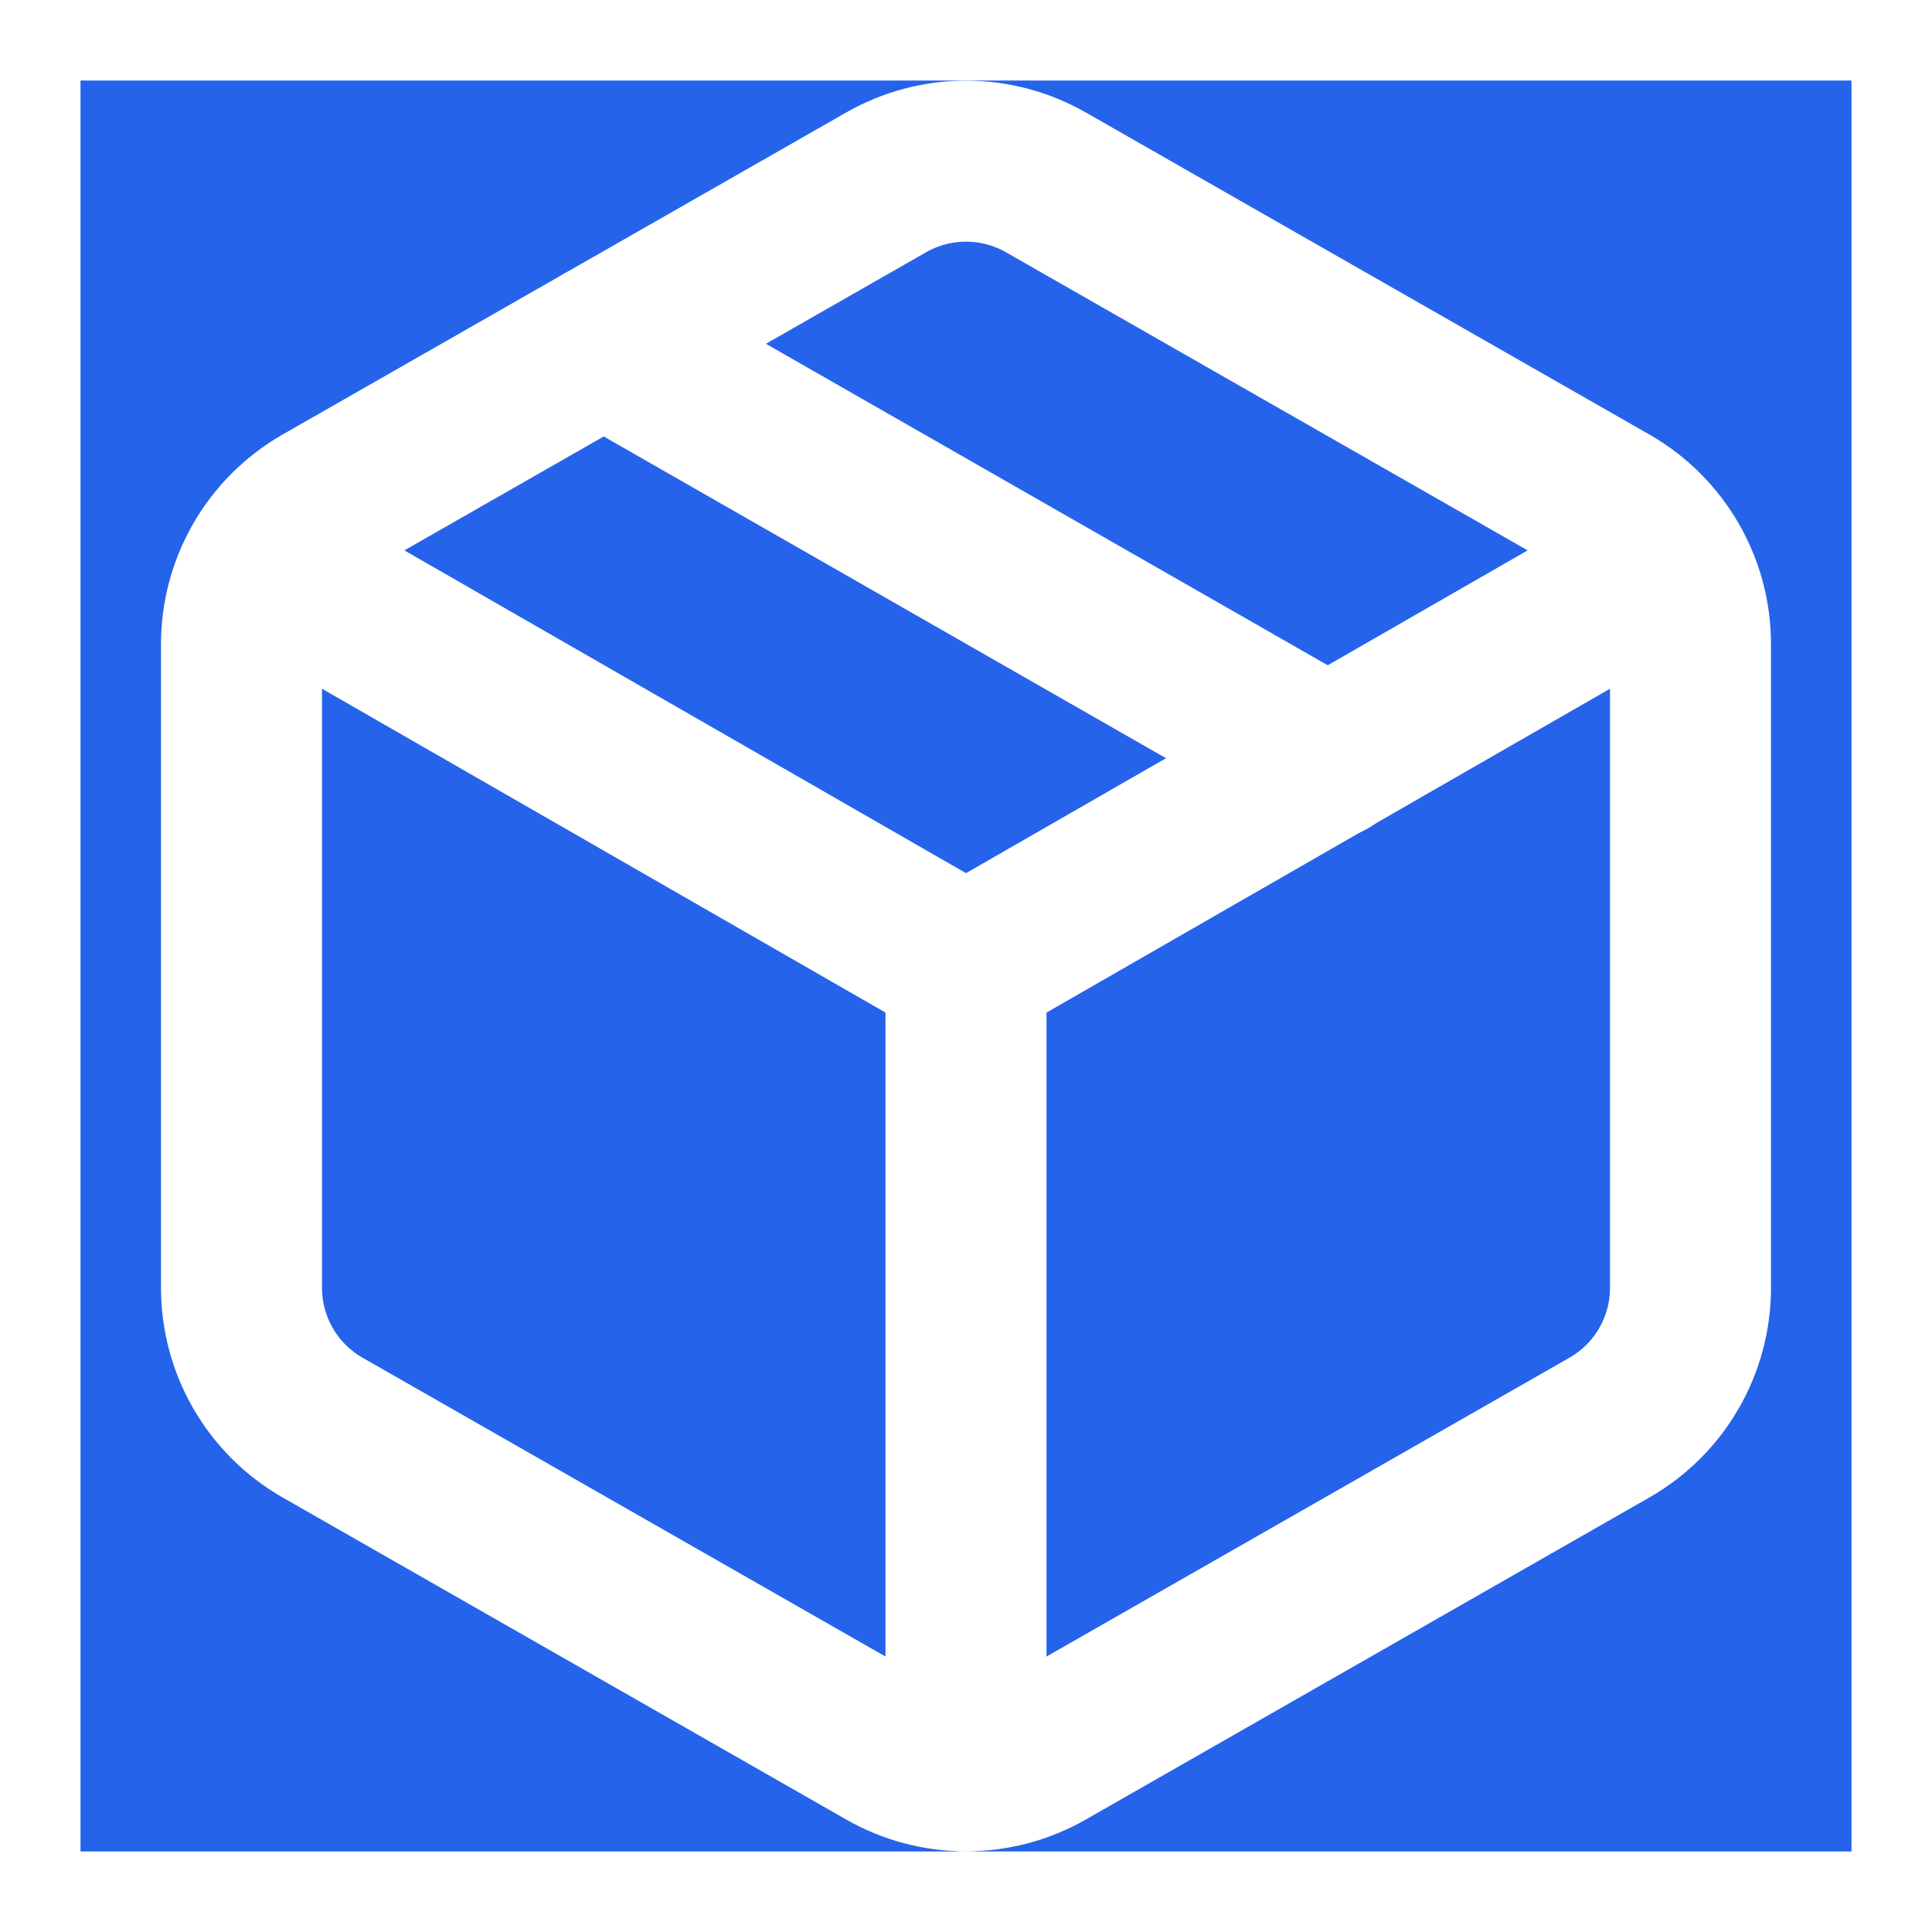
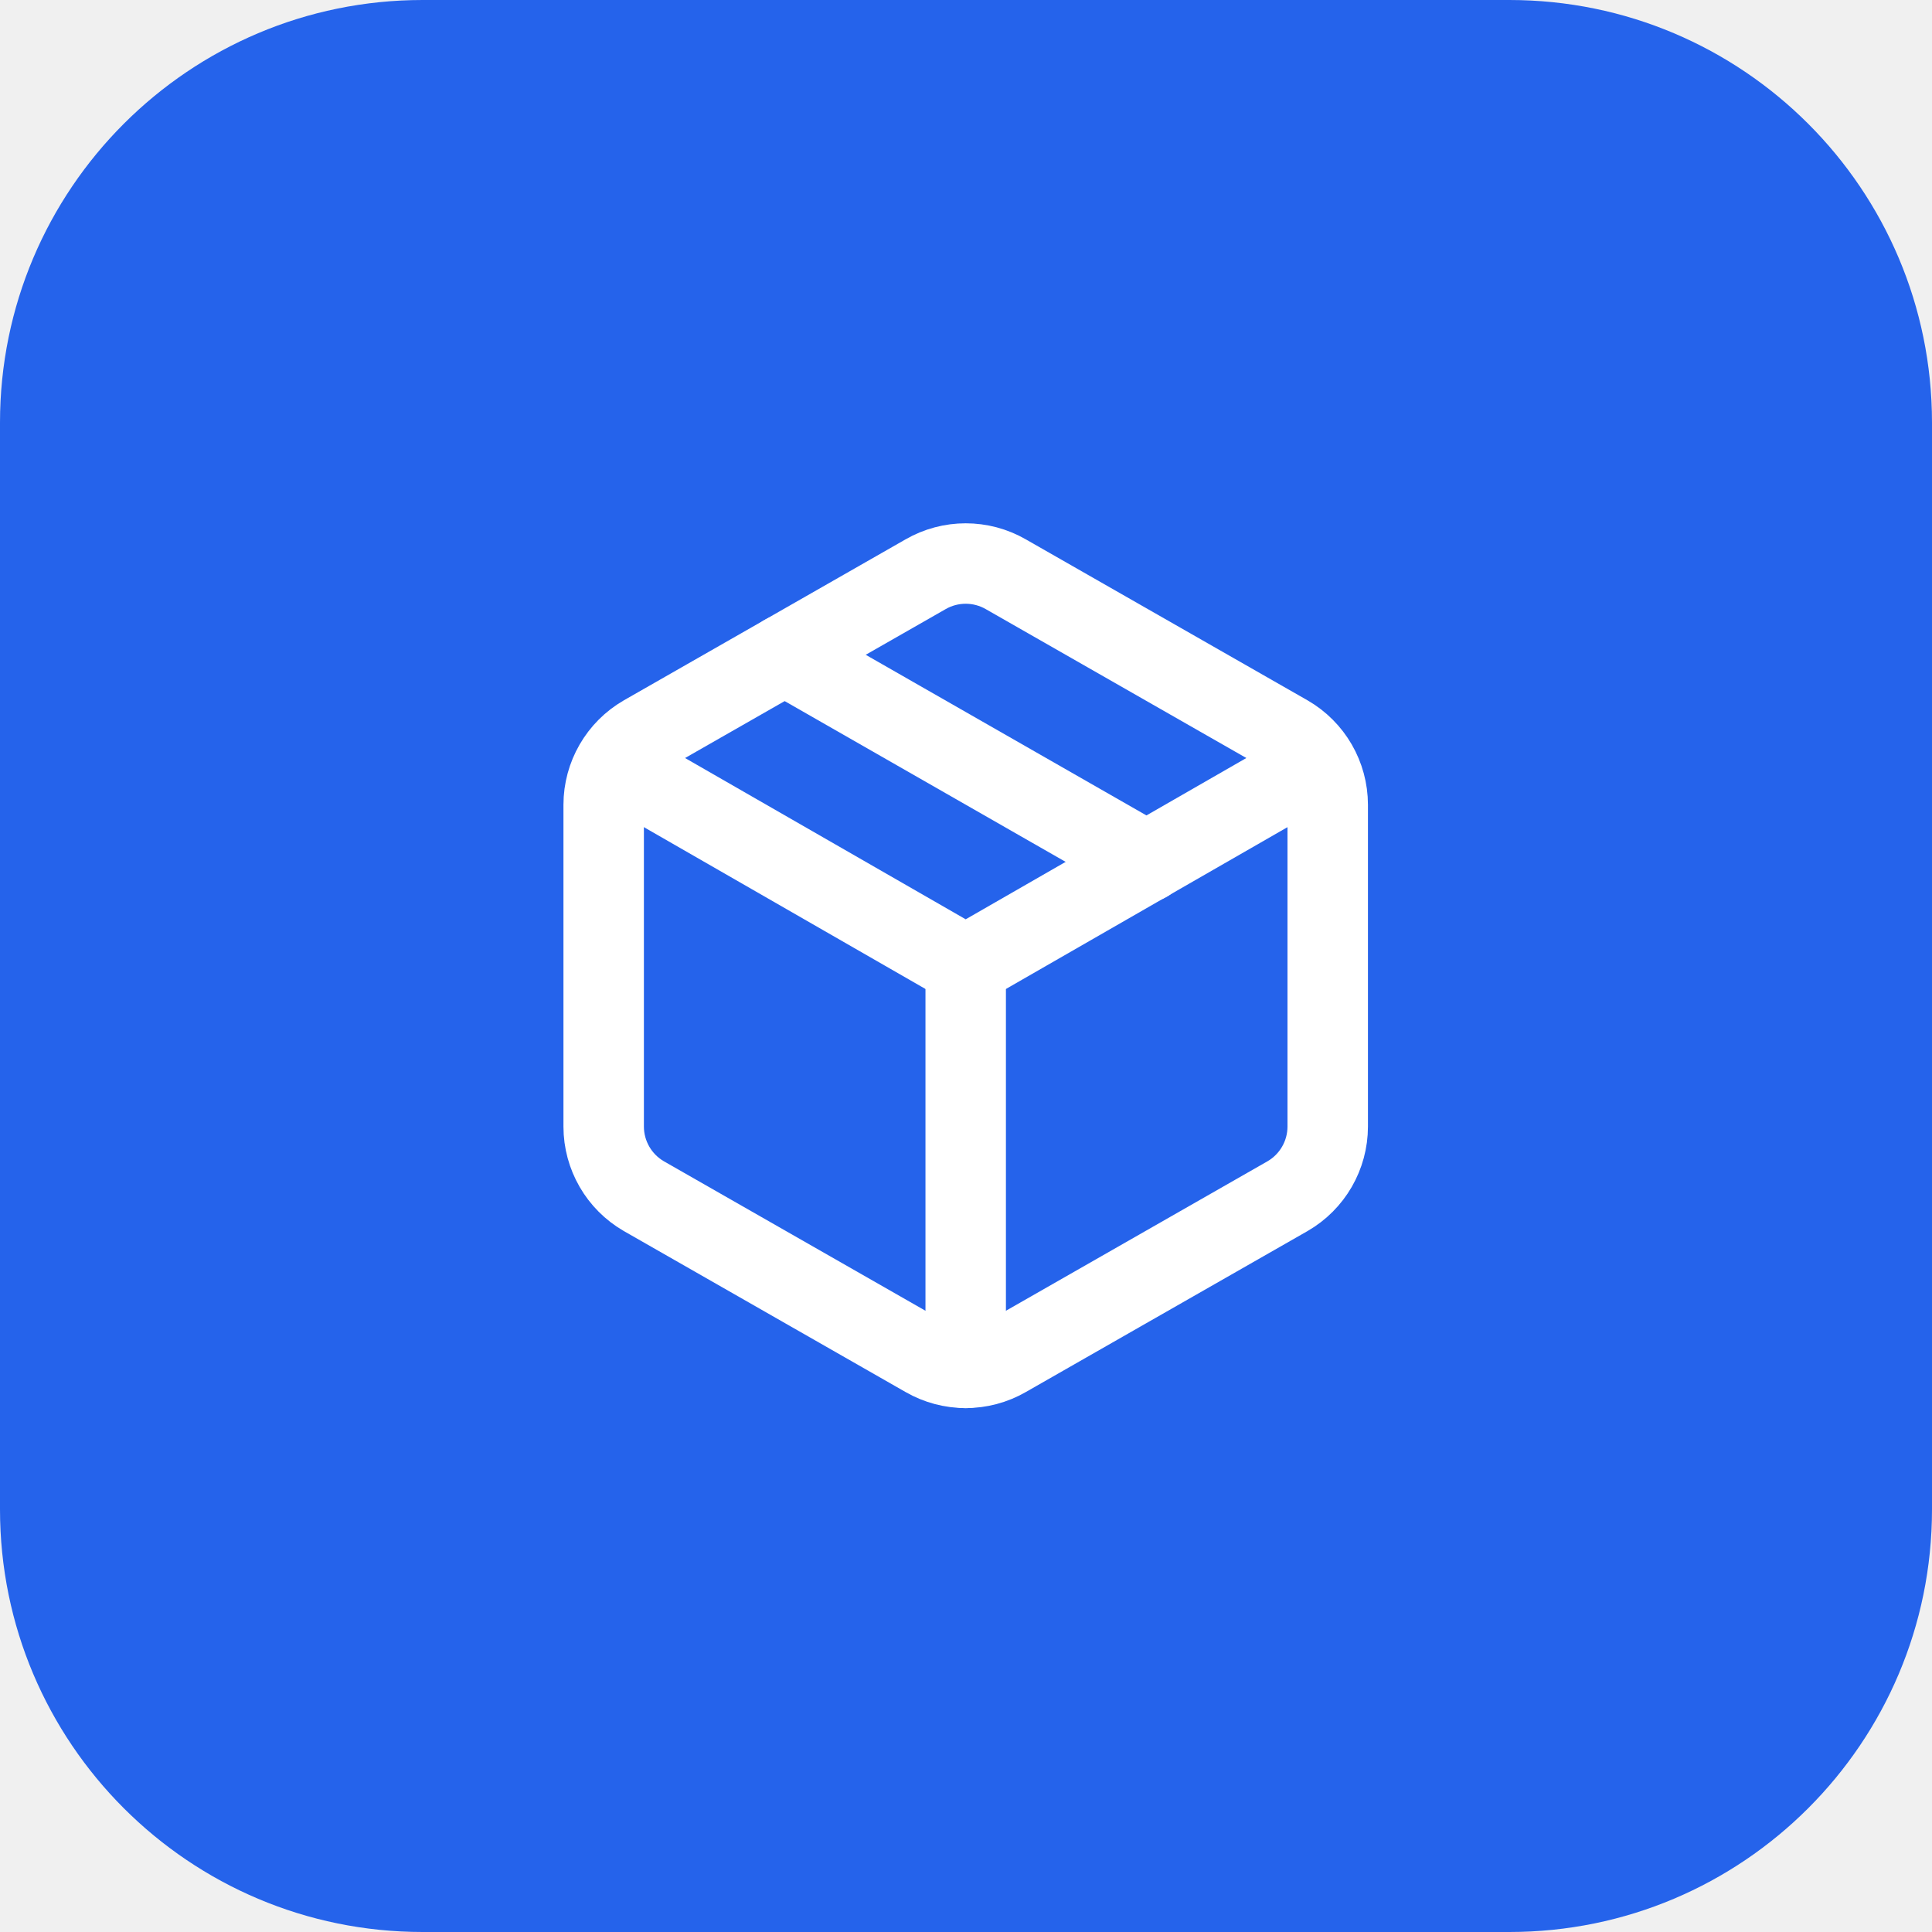
- <svg xmlns="http://www.w3.org/2000/svg" width="512" height="512" viewBox="0 0 24 24" fill="none" stroke="white" stroke-width="2" stroke-linecap="round" stroke-linejoin="round" class="lucide lucide-package">
-   <rect width="24" height="24" fill="#2563eb" />
-   <path d="m7.5 4.27 9 5.15" />
-   <path d="M21 8a2 2 0 0 0-1-1.73l-7-4a2 2 0 0 0-2 0l-7 4A2 2 0 0 0 3 8v8a2 2 0 0 0 1 1.73l7 4a2 2 0 0 0 2 0l7-4A2 2 0 0 0 21 16Z" />
-   <path d="m3.3 7 8.7 5 8.7-5" />
-   <path d="M12 22V12" />
+ <svg xmlns="http://www.w3.org/2000/svg" width="512" height="512" viewBox="0 0 512 512">
+   <rect width="512" height="512" rx="112" fill="#2563eb" />
+   <g transform="translate(128, 128) scale(10.66)">
+     <path d="m7.5 4.27 9 5.15" fill="none" stroke="white" stroke-width="2" stroke-linecap="round" stroke-linejoin="round" />
+     <path d="M21 8a2 2 0 0 0-1-1.73l-7-4a2 2 0 0 0-2 0l-7 4A2 2 0 0 0 3 8v8a2 2 0 0 0 1 1.73l7 4a2 2 0 0 0 2 0l7-4A2 2 0 0 0 21 16Z" fill="none" stroke="white" stroke-width="2" stroke-linecap="round" stroke-linejoin="round" />
+     <path d="m3.3 7 8.7 5 8.7-5" fill="none" stroke="white" stroke-width="2" stroke-linecap="round" stroke-linejoin="round" />
+     <path d="M12 22V12" fill="none" stroke="white" stroke-width="2" stroke-linecap="round" stroke-linejoin="round" />
+   </g>
</svg>
